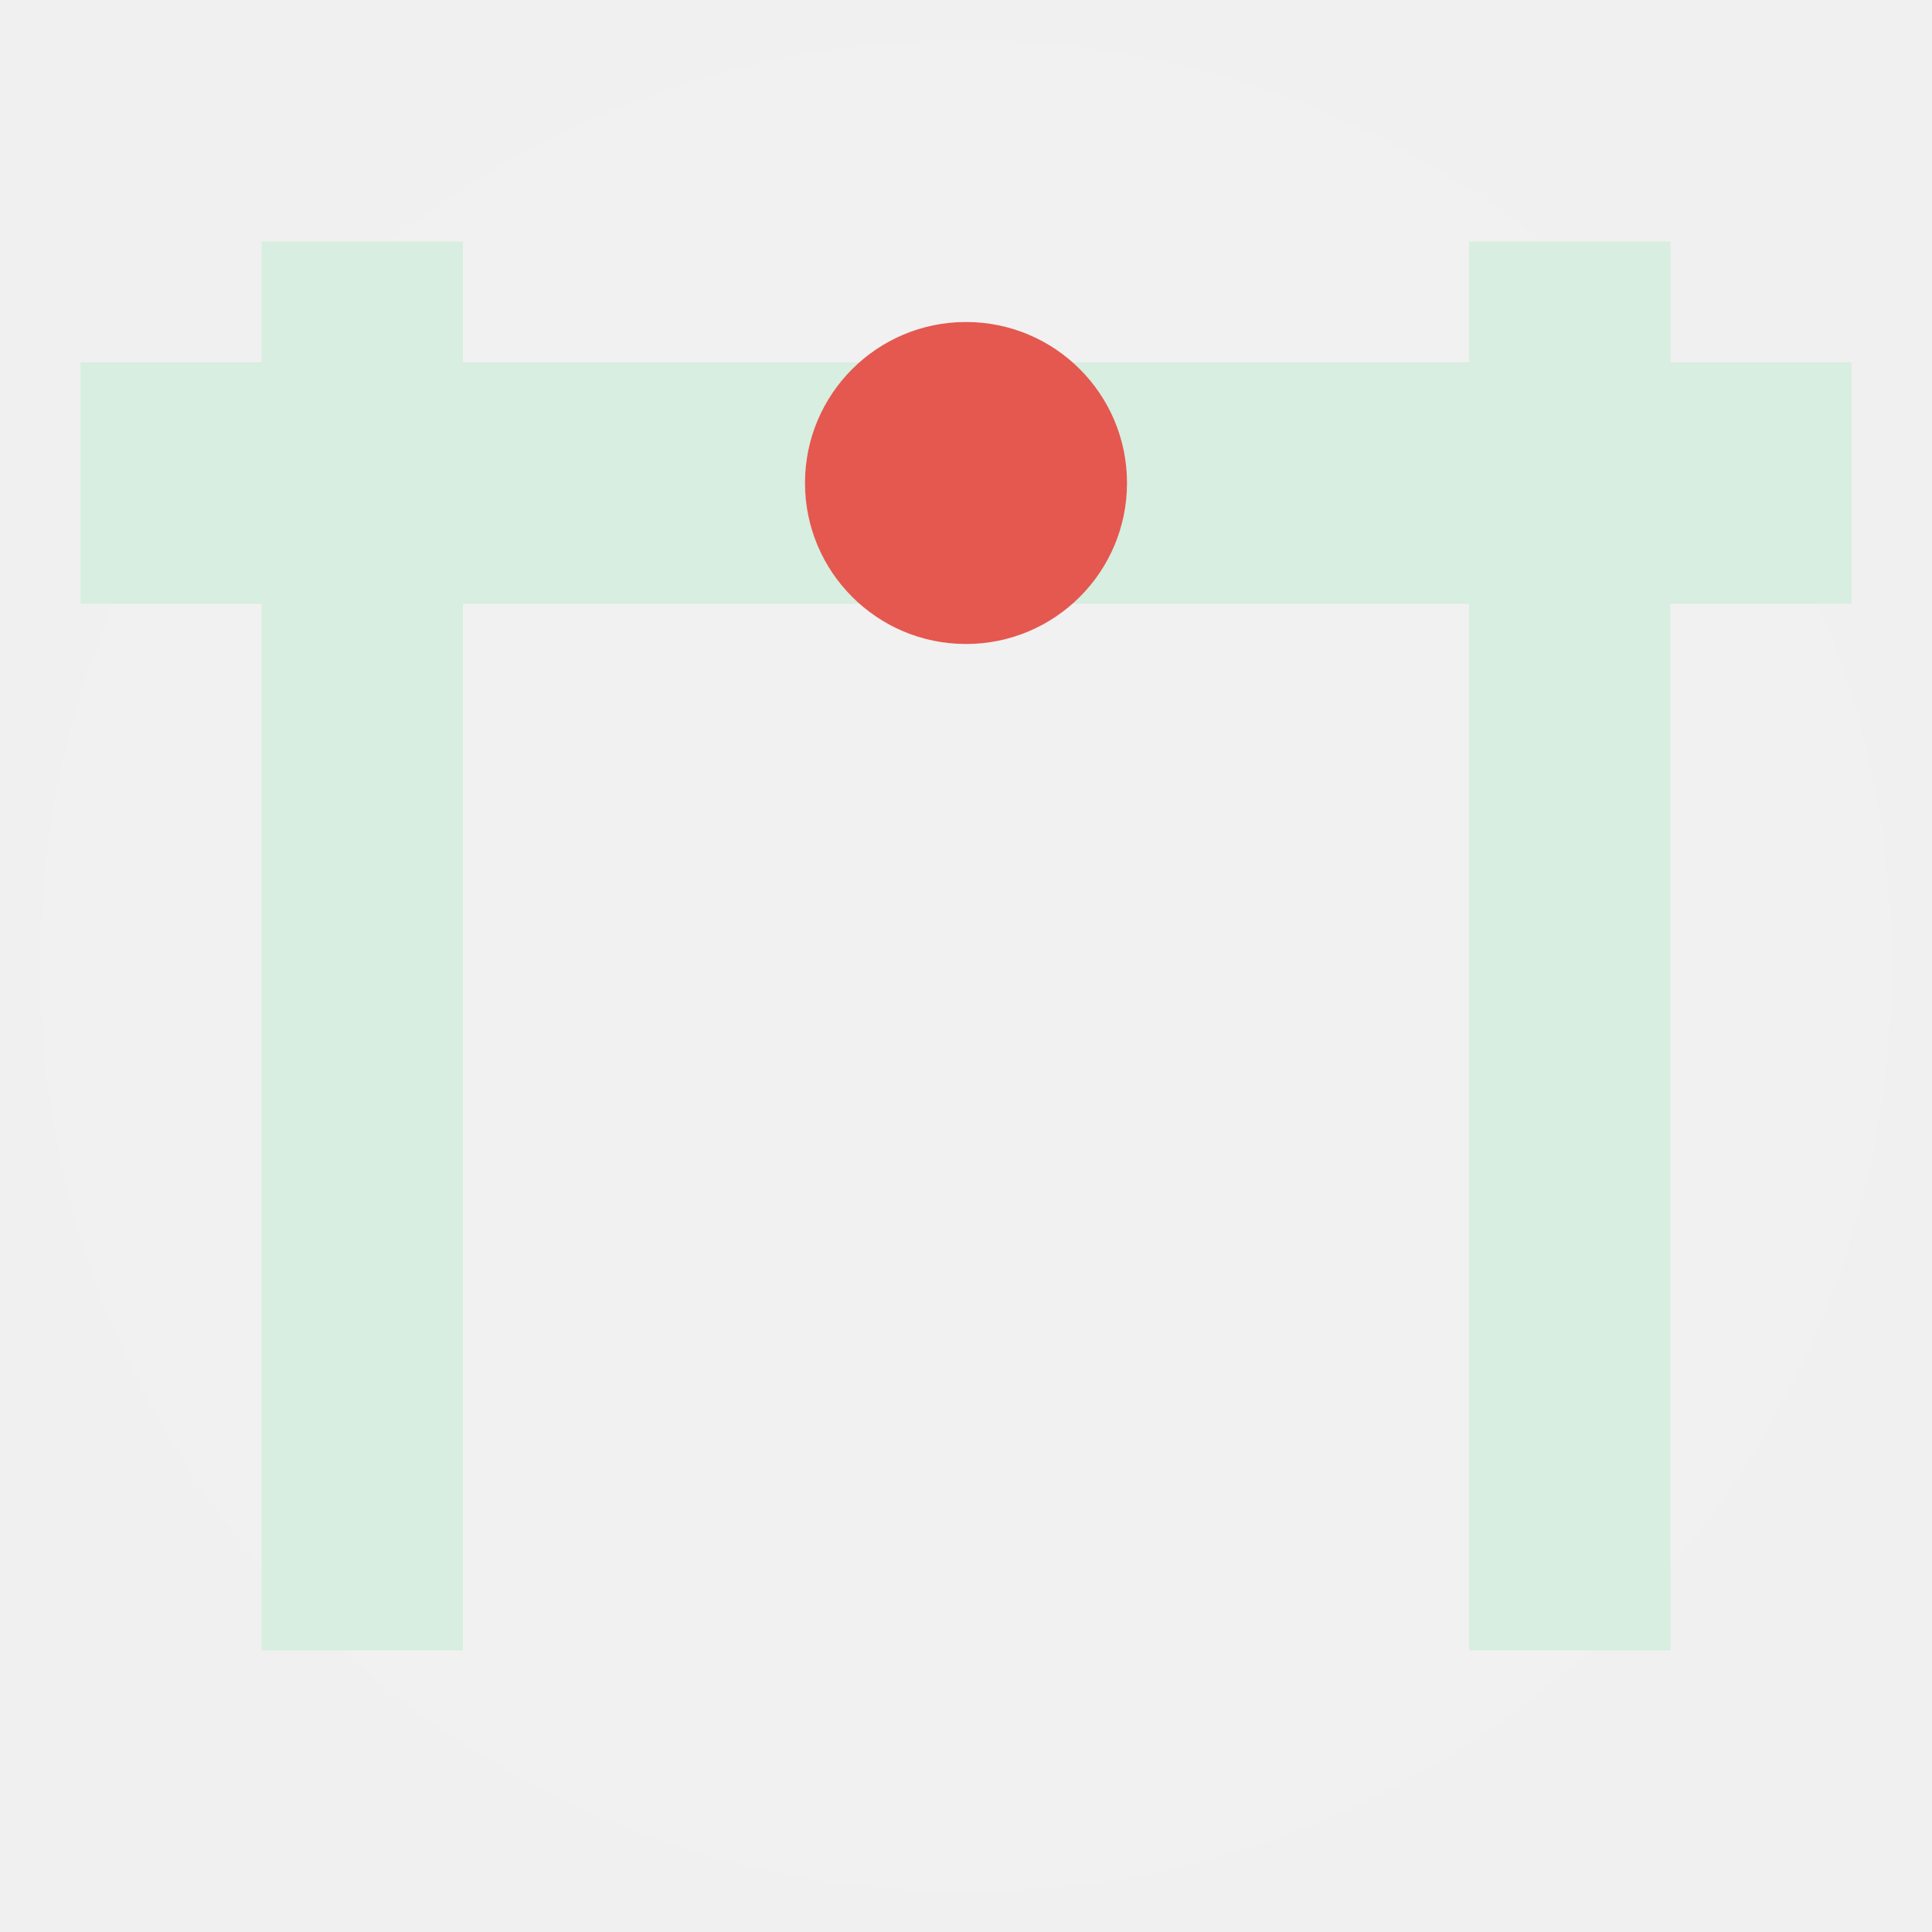
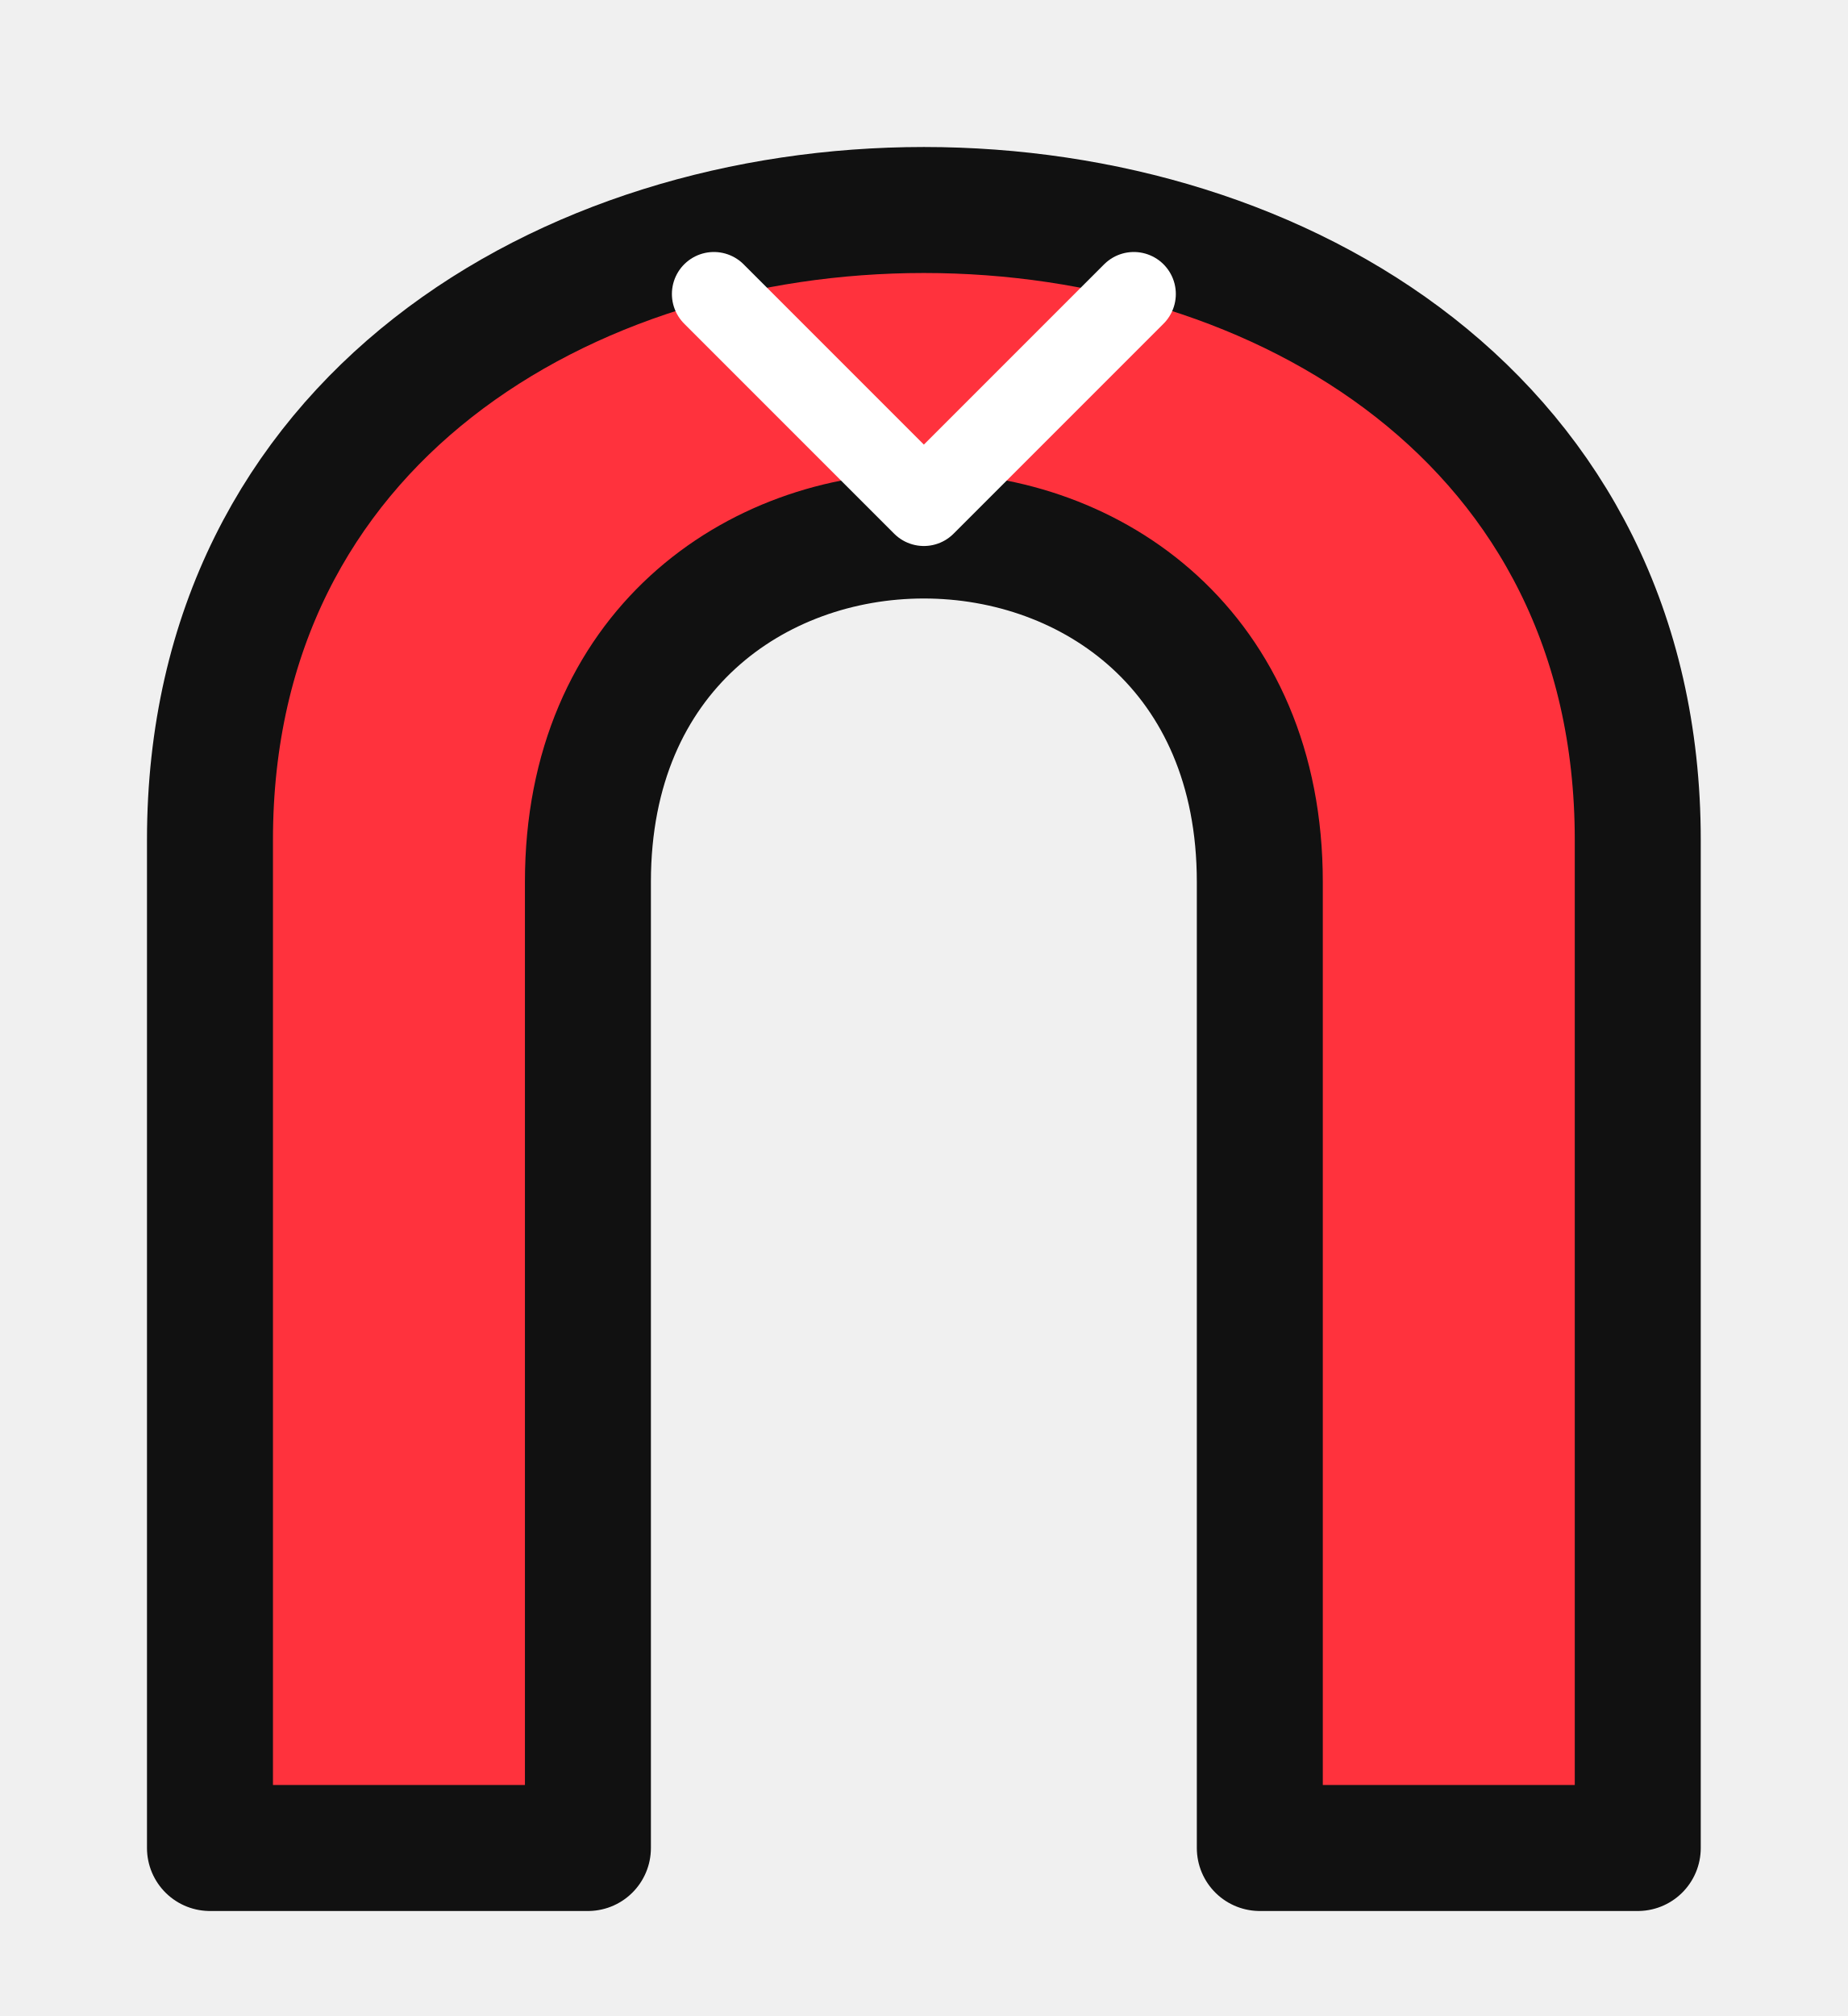
- <svg xmlns="http://www.w3.org/2000/svg" width="48" height="48" viewBox="-24 -24 48 48">
-   <circle r="23" fill="white" opacity=".1" />
-   <path d="M-15 17V-18M15 17V-18" stroke="#d7eee0" stroke-width="5" />
-   <path d="M-22-12H22" stroke="#d7eee0" stroke-width="6" />
-   <circle cy="-12" r="4" fill="#e4584f" />
+ <svg xmlns="http://www.w3.org/2000/svg" width="44" height="48" viewBox="0 0 44 48">
+   <g stroke="#111111" stroke-width="3" stroke-linecap="round" stroke-linejoin="round">
+     <path d="M5 44V20C5 0 39 0 39 20V44h-9V21C30 10 14 10 14 21v23Z" fill="#ff323d" />
+     <path d="M17 7l5 5 5-5" fill="none" stroke="#fff" stroke-width="2" />
+   </g>
</svg>
